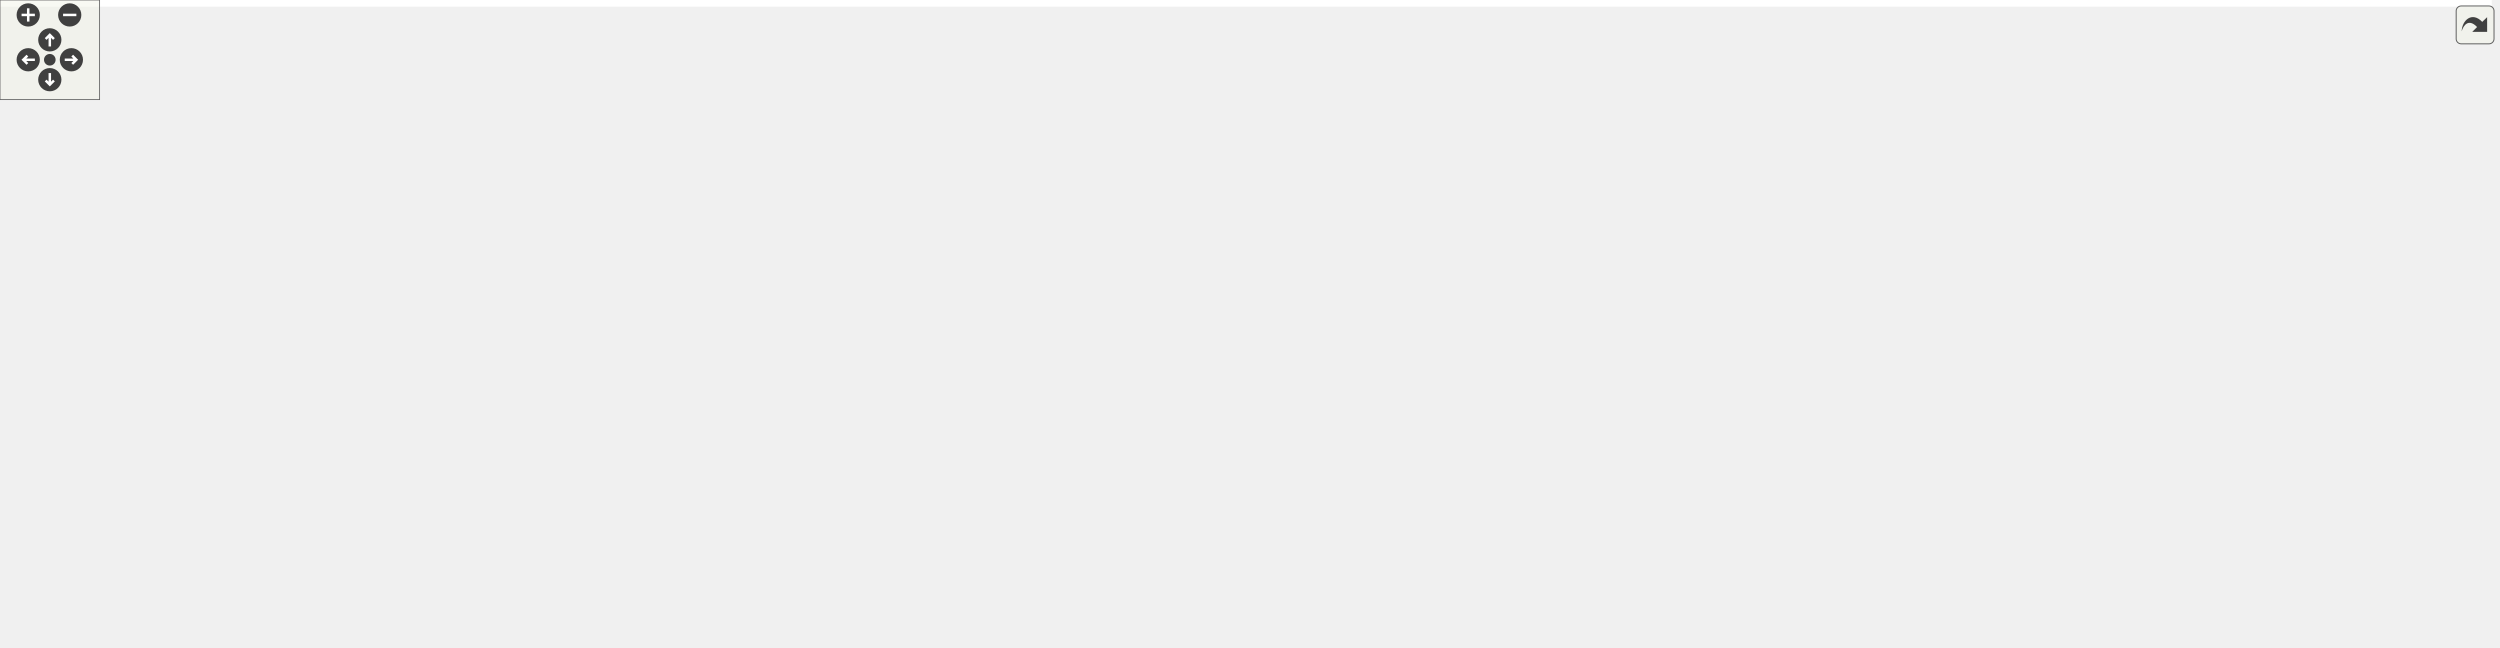
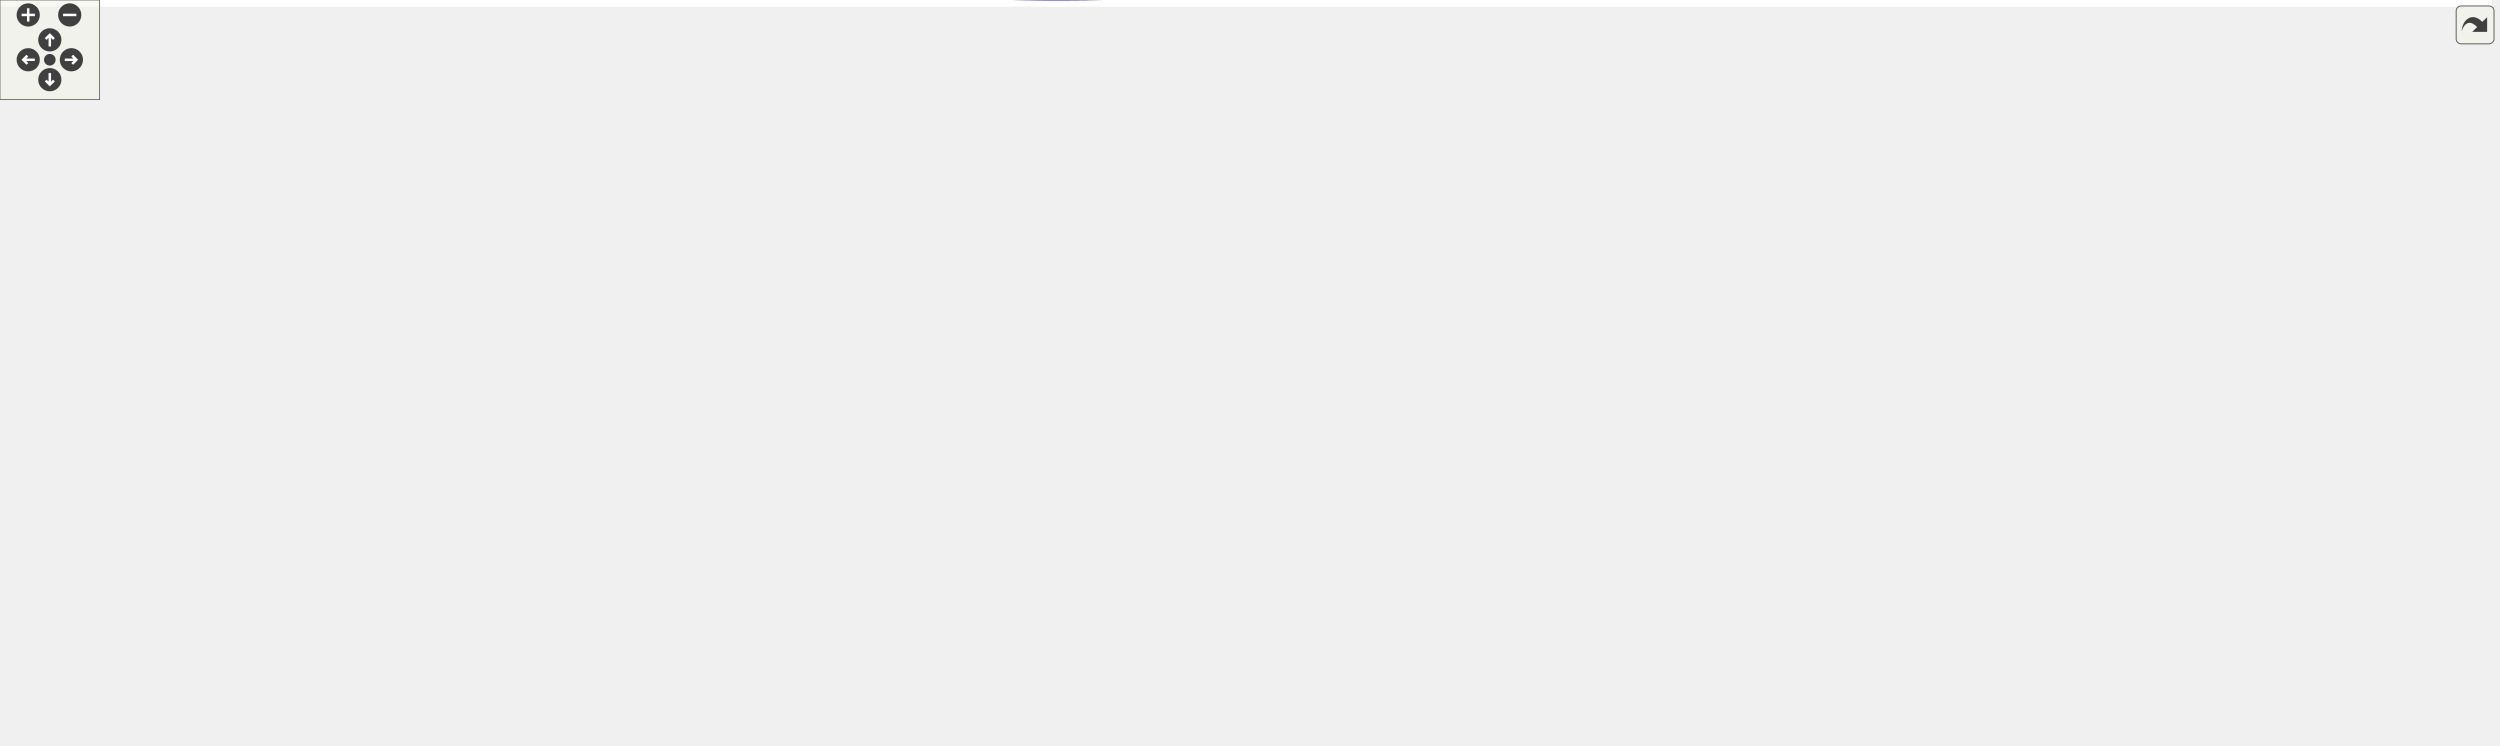
<svg xmlns="http://www.w3.org/2000/svg" xmlns:xlink="http://www.w3.org/1999/xlink" id="main" version="1.1" xml:space="preserve">
  <style type="text/css">
.edge:hover path { stroke: red; }
.edge:hover polygon { stroke: red; fill: red; }
</style>
  <defs>
    <circle id="rim" cx="0" cy="0" r="7" />
    <circle id="rim2" cx="0" cy="0" r="3.5" />
    <g id="zoomPlus">
      <use xlink:href="#rim" fill="#404040">
        <set attributeName="fill" to="#808080" begin="zoomplus.mouseover" end="zoomplus.mouseout" />
      </use>
      <path d="M-4,0h8M0,-4v8" fill="none" stroke="white" stroke-width="1.5" pointer-events="none" />
    </g>
    <g id="zoomMin">
      <use xlink:href="#rim" fill="#404040">
        <set attributeName="fill" to="#808080" begin="zoomminus.mouseover" end="zoomminus.mouseout" />
      </use>
      <path d="M-4,0h8" fill="none" stroke="white" stroke-width="1.5" pointer-events="none" />
    </g>
    <g id="dirArrow">
      <path fill="none" stroke="white" stroke-width="1.5" d="M0,-3.0v7 M-2.5,-0.5L0,-3.0L2.5,-0.5" />
    </g>
    <g id="resetDef">
      <use xlink:href="#rim2" fill="#404040">
        <set attributeName="fill" to="#808080" begin="reset.mouseover" end="reset.mouseout" />
      </use>
    </g>
  </defs>
  <svg id="graph" class="graph">
    <g id="viewport">
-       <polygon fill="white" stroke="transparent" points="-4,4 -4,-329.03 1501,-329.03 1501,4 -4,4" />
+       <polygon fill="white" stroke="transparent" points="-4,4 -4,-388.13 1501,-388.13 1501,4 -4,4" />
      <g id="node1" class="node">
        <g id="a_node1">
          <a xlink:title=" ">
-             <polygon fill="#bfbfbf" stroke="black" points="1348,-269 1348,-299 1497,-299 1497,-269 1348,-269" />
-             <text text-anchor="start" x="1356" y="-287" font-family="Helvetica,sans-Serif" font-size="10.00">controller::MemoryAddress</text>
-             <text text-anchor="middle" x="1422.5" y="-276" font-family="Helvetica,sans-Serif" font-size="10.00">Index</text>
+             <polygon fill="#bfbfbf" stroke="black" points="1348,-186.13 1348,-216.13 1497,-216.13 1497,-186.13 1348,-186.13" />
+             <text text-anchor="start" x="1356" y="-204.13" font-family="Helvetica,sans-Serif" font-size="10.00">controller::MemoryAddress</text>
+             <text text-anchor="middle" x="1422.5" y="-193.13" font-family="Helvetica,sans-Serif" font-size="10.00">Index</text>
          </a>
        </g>
      </g>
      <g id="node2" class="node">
        <g id="a_node2">
          <a xlink:href="classcontroller_1_1_address_index.html" target="_top" xlink:title=" ">
-             <polygon fill="white" stroke="#bfbfbf" points="1160,-274.5 1160,-293.5 1295,-293.5 1295,-274.5 1160,-274.5" />
-             <text text-anchor="middle" x="1227.5" y="-281.5" font-family="Helvetica,sans-Serif" font-size="10.00">controller::AddressIndex</text>
+             <polygon fill="white" stroke="#bfbfbf" points="1160,-191.63 1160,-210.63 1295,-210.63 1295,-191.63 1160,-191.63" />
+             <text text-anchor="middle" x="1227.5" y="-198.63" font-family="Helvetica,sans-Serif" font-size="10.00">controller::AddressIndex</text>
          </a>
        </g>
      </g>
      <g id="edge1" class="edge">
-         <path fill="none" stroke="midnightblue" d="M1305.29,-284C1319.32,-284 1333.94,-284 1347.87,-284" />
-         <polygon fill="midnightblue" stroke="midnightblue" points="1305.19,-280.5 1295.19,-284 1305.19,-287.5 1305.19,-280.5" />
+         <path fill="none" stroke="midnightblue" d="M1305.29,-201.13C1319.32,-201.13 1333.94,-201.13 1347.87,-201.13" />
+         <polygon fill="midnightblue" stroke="midnightblue" points="1305.19,-197.63 1295.19,-201.13 1305.19,-204.63 1305.19,-197.63" />
      </g>
      <g id="node3" class="node">
        <g id="a_node3">
          <a xlink:href="classcontroller_1_1_controller_base.html" target="_top" xlink:title=" ">
-             <polygon fill="white" stroke="#bfbfbf" points="329,-237.5 329,-256.5 470,-256.5 470,-237.5 329,-237.5" />
-             <text text-anchor="middle" x="399.5" y="-244.5" font-family="Helvetica,sans-Serif" font-size="10.00">controller::ControllerBase</text>
+             <polygon fill="white" stroke="#bfbfbf" points="329,-236.63 329,-255.63 470,-255.63 470,-236.63 329,-236.63" />
+             <text text-anchor="middle" x="399.5" y="-243.63" font-family="Helvetica,sans-Serif" font-size="10.00">controller::ControllerBase</text>
          </a>
        </g>
      </g>
      <g id="edge2" class="edge">
-         <path fill="none" stroke="midnightblue" d="M427.8,-261.37C456.18,-275.43 502.34,-295.89 545,-304 774.37,-347.6 1054.87,-312.14 1171.54,-293.57" />
-         <polygon fill="midnightblue" stroke="midnightblue" points="429.04,-258.07 418.54,-256.69 425.88,-264.32 429.04,-258.07" />
-       </g>
-       <g id="node4" class="node">
-         <g id="a_node4">
+         <path fill="none" stroke="midnightblue" d="M430.94,-259.89C459.67,-272.09 504.29,-289.04 545,-296.13 672.2,-318.27 1006.65,-350.39 1126,-301.13 1171.5,-282.35 1207.25,-231.87 1220.71,-210.69" />
+         <polygon fill="midnightblue" stroke="midnightblue" points="432.04,-256.55 421.47,-255.79 429.26,-262.97 432.04,-256.55" />
+       </g>
+       <g id="node5" class="node">
+         <g id="a_node5">
          <a xlink:href="classcontroller_1_1_group.html" target="_top" xlink:title="Main entry point for adding and searching for transactions TODO: validate transaction on startup.">
-             <polygon fill="white" stroke="black" points="862,-152.5 862,-171.5 960,-171.5 960,-152.5 862,-152.5" />
-             <text text-anchor="middle" x="911" y="-159.5" font-family="Helvetica,sans-Serif" font-size="10.00">controller::Group</text>
-           </a>
-         </g>
-       </g>
-       <g id="edge4" class="edge">
-         <path fill="none" stroke="midnightblue" d="M480.52,-245.9C570.64,-242.77 720.62,-231.84 844,-195 862.29,-189.54 881.65,-179.26 894.63,-171.61" />
-         <polygon fill="midnightblue" stroke="midnightblue" points="480.25,-242.4 470.37,-246.22 480.48,-249.4 480.25,-242.4" />
+             <polygon fill="white" stroke="black" points="862,-191.63 862,-210.63 960,-210.63 960,-191.63 862,-191.63" />
+             <text text-anchor="middle" x="911" y="-198.63" font-family="Helvetica,sans-Serif" font-size="10.00">controller::Group</text>
+           </a>
+         </g>
+       </g>
+       <g id="edge5" class="edge">
+         <path fill="none" stroke="midnightblue" d="M480.41,-244.47C569.52,-241.75 717.72,-234.63 844,-216.13 853.42,-214.75 863.48,-212.74 872.84,-210.64" />
+         <polygon fill="midnightblue" stroke="midnightblue" points="480.27,-240.97 470.38,-244.76 480.47,-247.97 480.27,-240.97" />
      </g>
      <g id="node13" class="node">
        <g id="a_node13">
          <a xlink:href="classcontroller_1_1_deferred_transfer.html" target="_top" xlink:title=" ">
-             <polygon fill="white" stroke="#bfbfbf" points="545,-152.5 545,-171.5 696,-171.5 696,-152.5 545,-152.5" />
-             <text text-anchor="middle" x="620.5" y="-159.5" font-family="Helvetica,sans-Serif" font-size="10.00">controller::DeferredTransfer</text>
-           </a>
-         </g>
-       </g>
-       <g id="edge15" class="edge">
-         <path fill="none" stroke="midnightblue" d="M431.01,-233.2C460.04,-220.29 505.09,-200.82 545,-186 558.89,-180.84 574.45,-175.73 587.75,-171.55" />
-         <polygon fill="midnightblue" stroke="midnightblue" points="429.51,-230.03 421.81,-237.31 432.37,-236.43 429.51,-230.03" />
+             <polygon fill="white" stroke="#bfbfbf" points="545,-191.63 545,-210.63 696,-210.63 696,-191.63 545,-191.63" />
+             <text text-anchor="middle" x="620.5" y="-198.63" font-family="Helvetica,sans-Serif" font-size="10.00">controller::DeferredTransfer</text>
+           </a>
+         </g>
+       </g>
+       <g id="edge16" class="edge">
+         <path fill="none" stroke="midnightblue" d="M456.83,-234.55C492.92,-227.14 539.17,-217.63 573.12,-210.66" />
+         <polygon fill="midnightblue" stroke="midnightblue" points="456.04,-231.14 446.94,-236.58 457.44,-238 456.04,-231.14" />
+       </g>
+       <g id="node4" class="node">
+         <g id="a_node4">
+           <a xlink:href="class_timer_callback.html" target="_top" xlink:title=" ">
+             <polygon fill="white" stroke="#bfbfbf" points="356,-8.63 356,-27.63 443,-27.63 443,-8.63 356,-8.63" />
+             <text text-anchor="middle" x="399.5" y="-15.63" font-family="Helvetica,sans-Serif" font-size="10.00">TimerCallback</text>
+           </a>
+         </g>
      </g>
      <g id="edge3" class="edge">
-         <path fill="none" stroke="#9a32cd" stroke-dasharray="5,2" d="M946.3,-175.31C1010.25,-200.11 1146.24,-252.87 1201.94,-274.47" />
-         <polygon fill="#9a32cd" stroke="#9a32cd" points="947.27,-171.93 936.68,-171.57 944.74,-178.45 947.27,-171.93" />
-         <text text-anchor="middle" x="1052" y="-247" font-family="Helvetica,sans-Serif" font-size="10.00"> mParent</text>
+         <path fill="none" stroke="midnightblue" d="M453.13,-11.08C537.04,-1.46 705.79,11.25 844,-20.13 998.39,-55.18 1163.9,-159.48 1212.4,-191.6" />
+         <polygon fill="midnightblue" stroke="midnightblue" points="452.6,-7.62 443.08,-12.26 453.42,-14.57 452.6,-7.62" />
+       </g>
+       <g id="node9" class="node">
+         <g id="a_node9">
+           <a xlink:href="classiota_1_1_message_listener.html" target="_top" xlink:title="call iota regular and check if new message on the listening index are available">
+             <polygon fill="white" stroke="black" points="558.5,-30.63 558.5,-49.63 682.5,-49.63 682.5,-30.63 558.5,-30.63" />
+             <text text-anchor="middle" x="620.5" y="-37.63" font-family="Helvetica,sans-Serif" font-size="10.00">iota::MessageListener</text>
+           </a>
+         </g>
+       </g>
+       <g id="edge11" class="edge">
+         <path fill="none" stroke="midnightblue" d="M453.6,-23.46C485.16,-26.63 525.31,-30.67 558.22,-33.97" />
+         <polygon fill="midnightblue" stroke="midnightblue" points="453.55,-19.94 443.25,-22.42 452.85,-26.9 453.55,-19.94" />
+       </g>
+       <g id="edge4" class="edge">
+         <path fill="none" stroke="#9a32cd" stroke-dasharray="5,2" d="M970.15,-201.13C1023.82,-201.13 1103.48,-201.13 1159.73,-201.13" />
+         <polygon fill="#9a32cd" stroke="#9a32cd" points="970.11,-197.63 960.11,-201.13 970.11,-204.63 970.11,-197.63" />
+         <text text-anchor="middle" x="1052" y="-204.13" font-family="Helvetica,sans-Serif" font-size="10.00"> mParent</text>
      </g>
      <g id="node15" class="node">
        <g id="a_node15">
          <a xlink:href="classcontroller_1_1_archive_transactions_ordering.html" target="_top" xlink:title=" ">
-             <polygon fill="white" stroke="#bfbfbf" points="1144,-113 1144,-143 1311,-143 1311,-113 1144,-113" />
-             <text text-anchor="start" x="1152" y="-131" font-family="Helvetica,sans-Serif" font-size="10.00">controller::ArchiveTransactions</text>
-             <text text-anchor="middle" x="1227.5" y="-120" font-family="Helvetica,sans-Serif" font-size="10.00">Ordering</text>
-           </a>
-         </g>
-       </g>
-       <g id="edge21" class="edge">
-         <path fill="none" stroke="#9a32cd" stroke-dasharray="5,2" d="M934.01,-146.83C946.34,-139.26 962.35,-130.89 978,-127 1032.11,-113.54 1094.93,-113.93 1143.87,-117.61" />
-         <polygon fill="#9a32cd" stroke="#9a32cd" points="931.88,-144.04 925.36,-152.39 935.66,-149.93 931.88,-144.04" />
-         <text text-anchor="middle" x="1052" y="-130" font-family="Helvetica,sans-Serif" font-size="10.00"> mParentGroup</text>
-       </g>
-       <g id="node5" class="node">
-         <g id="a_node5">
-           <a xlink:title=" ">
-             <polygon fill="white" stroke="#bfbfbf" points="546.5,-275.5 546.5,-294.5 694.5,-294.5 694.5,-275.5 546.5,-275.5" />
-             <text text-anchor="middle" x="620.5" y="-282.5" font-family="Helvetica,sans-Serif" font-size="10.00">model::IGradidoBlockchain</text>
-           </a>
-         </g>
-       </g>
-       <g id="edge5" class="edge">
-         <path fill="none" stroke="midnightblue" d="M704.77,-292.36C749.04,-292.43 802.7,-286.04 844,-261 878.97,-239.79 899.33,-192.17 906.76,-171.68" />
-         <polygon fill="midnightblue" stroke="midnightblue" points="704.65,-288.86 694.6,-292.24 704.56,-295.86 704.65,-288.86" />
+             <polygon fill="white" stroke="#bfbfbf" points="1144,-333.13 1144,-363.13 1311,-363.13 1311,-333.13 1144,-333.13" />
+             <text text-anchor="start" x="1152" y="-351.13" font-family="Helvetica,sans-Serif" font-size="10.00">controller::ArchiveTransactions</text>
+             <text text-anchor="middle" x="1227.5" y="-340.13" font-family="Helvetica,sans-Serif" font-size="10.00">Ordering</text>
+           </a>
+         </g>
+       </g>
+       <g id="edge22" class="edge">
+         <path fill="none" stroke="#9a32cd" stroke-dasharray="5,2" d="M917.4,-220.68C925.73,-246.88 944.39,-292.67 978,-315.13 1004.55,-332.87 1082.32,-341.11 1143.86,-344.92" />
+         <polygon fill="#9a32cd" stroke="#9a32cd" points="920.65,-219.36 914.44,-210.78 913.95,-221.36 920.65,-219.36" />
+         <text text-anchor="middle" x="1052" y="-346.13" font-family="Helvetica,sans-Serif" font-size="10.00"> mParentGroup</text>
      </g>
      <g id="node6" class="node">
        <g id="a_node6">
-           <a xlink:href="class_task_observer.html" target="_top" xlink:title=" ">
-             <polygon fill="white" stroke="#bfbfbf" points="579,-114.5 579,-133.5 662,-133.5 662,-114.5 579,-114.5" />
-             <text text-anchor="middle" x="620.5" y="-121.5" font-family="Helvetica,sans-Serif" font-size="10.00">TaskObserver</text>
+           <a xlink:title=" ">
+             <polygon fill="white" stroke="#bfbfbf" points="546.5,-267.63 546.5,-286.63 694.5,-286.63 694.5,-267.63 546.5,-267.63" />
+             <text text-anchor="middle" x="620.5" y="-274.63" font-family="Helvetica,sans-Serif" font-size="10.00">model::IGradidoBlockchain</text>
          </a>
        </g>
      </g>
      <g id="edge6" class="edge">
-         <path fill="none" stroke="#9a32cd" stroke-dasharray="5,2" d="M672.44,-127.51C717.69,-131.05 785.52,-137.37 844,-147 853.04,-148.49 862.7,-150.46 871.76,-152.49" />
-         <polygon fill="#9a32cd" stroke="#9a32cd" points="672.53,-124.01 662.3,-126.74 672,-130.99 672.53,-124.01" />
-         <text text-anchor="middle" x="779" y="-150" font-family="Helvetica,sans-Serif" font-size="10.00"> mTaskObserver</text>
+         <path fill="none" stroke="midnightblue" d="M704.77,-278.99C747.75,-277.3 800.21,-270.99 844,-253.13 867.5,-243.54 889.55,-222.96 901.26,-210.76" />
+         <polygon fill="midnightblue" stroke="midnightblue" points="704.51,-275.5 694.62,-279.31 704.73,-282.49 704.51,-275.5" />
      </g>
      <g id="node7" class="node">
        <g id="a_node7">
-           <a xlink:title=" ">
-             <polygon fill="white" stroke="#bfbfbf" points="339.5,-108.5 339.5,-127.5 459.5,-127.5 459.5,-108.5 339.5,-108.5" />
-             <text text-anchor="middle" x="399.5" y="-115.5" font-family="Helvetica,sans-Serif" font-size="10.00">MultithreadContainer</text>
+           <a xlink:href="class_task_observer.html" target="_top" xlink:title=" ">
+             <polygon fill="white" stroke="#bfbfbf" points="579,-106.63 579,-125.63 662,-125.63 662,-106.63 579,-106.63" />
+             <text text-anchor="middle" x="620.5" y="-113.63" font-family="Helvetica,sans-Serif" font-size="10.00">TaskObserver</text>
          </a>
        </g>
      </g>
      <g id="edge7" class="edge">
-         <path fill="none" stroke="midnightblue" d="M470.17,-119.91C506.01,-120.89 548.44,-122.05 578.9,-122.89" />
-         <polygon fill="midnightblue" stroke="midnightblue" points="469.86,-116.4 459.76,-119.62 469.66,-123.4 469.86,-116.4" />
+         <path fill="none" stroke="#9a32cd" stroke-dasharray="5,2" d="M672.34,-111.6C719.11,-109.55 789.3,-111.9 844,-137.13 870.38,-149.29 892.61,-176.51 903.26,-191.22" />
+         <polygon fill="#9a32cd" stroke="#9a32cd" points="671.95,-108.12 662.14,-112.14 672.31,-115.11 671.95,-108.12" />
+         <text text-anchor="middle" x="779" y="-140.13" font-family="Helvetica,sans-Serif" font-size="10.00"> mTaskObserver</text>
      </g>
      <g id="node8" class="node">
        <g id="a_node8">
-           <a xlink:href="classiota_1_1_message_listener.html" target="_top" xlink:title="call iota regular and check if new message on the listening index are available">
-             <polygon fill="white" stroke="black" points="558.5,-76.5 558.5,-95.5 682.5,-95.5 682.5,-76.5 558.5,-76.5" />
-             <text text-anchor="middle" x="620.5" y="-83.5" font-family="Helvetica,sans-Serif" font-size="10.00">iota::MessageListener</text>
-           </a>
-         </g>
+           <a xlink:title=" ">
+             <polygon fill="white" stroke="#bfbfbf" points="339.5,-91.63 339.5,-110.63 459.5,-110.63 459.5,-91.63 339.5,-91.63" />
+             <text text-anchor="middle" x="399.5" y="-98.63" font-family="Helvetica,sans-Serif" font-size="10.00">MultithreadContainer</text>
+           </a>
+         </g>
+       </g>
+       <g id="edge8" class="edge">
+         <path fill="none" stroke="midnightblue" d="M470.17,-105.9C506.01,-108.35 548.44,-111.26 578.9,-113.35" />
+         <polygon fill="midnightblue" stroke="midnightblue" points="469.98,-102.38 459.76,-105.19 469.5,-109.36 469.98,-102.38" />
+       </g>
+       <g id="edge10" class="edge">
+         <path fill="none" stroke="midnightblue" d="M442,-88.67C470.83,-80.11 510.17,-68.63 545,-59.13 556.72,-55.93 569.52,-52.61 581.15,-49.65" />
+         <polygon fill="midnightblue" stroke="midnightblue" points="440.86,-85.36 432.27,-91.56 442.85,-92.07 440.86,-85.36" />
      </g>
      <g id="edge9" class="edge">
-         <path fill="none" stroke="midnightblue" d="M470,-107.84C498.35,-103.7 530.84,-98.95 558.28,-94.95" />
-         <polygon fill="midnightblue" stroke="midnightblue" points="469.15,-104.43 459.76,-109.34 470.17,-111.36 469.15,-104.43" />
-       </g>
-       <g id="edge8" class="edge">
-         <path fill="none" stroke="#9a32cd" stroke-dasharray="5,2" d="M693.12,-87.11C737.82,-89.86 795.81,-97.24 844,-116 865.86,-124.51 887.46,-141.66 899.72,-152.45" />
-         <polygon fill="#9a32cd" stroke="#9a32cd" points="693.1,-83.61 682.92,-86.55 692.72,-90.6 693.1,-83.61" />
-         <text text-anchor="middle" x="779" y="-119" font-family="Helvetica,sans-Serif" font-size="10.00"> mIotaMessageListener</text>
-       </g>
-       <g id="node9" class="node">
-         <g id="a_node9">
-           <a xlink:href="class_timer_callback.html" target="_top" xlink:title=" ">
-             <polygon fill="white" stroke="#bfbfbf" points="356,-64.5 356,-83.5 443,-83.5 443,-64.5 356,-64.5" />
-             <text text-anchor="middle" x="399.5" y="-71.5" font-family="Helvetica,sans-Serif" font-size="10.00">TimerCallback</text>
-           </a>
-         </g>
-       </g>
-       <g id="edge10" class="edge">
-         <path fill="none" stroke="midnightblue" d="M453.6,-76.91C485.16,-78.64 525.31,-80.84 558.22,-82.64" />
-         <polygon fill="midnightblue" stroke="midnightblue" points="453.42,-73.39 443.25,-76.34 453.04,-80.38 453.42,-73.39" />
+         <path fill="none" stroke="#9a32cd" stroke-dasharray="5,2" d="M672.01,-28.83C720.5,-21 793.61,-17.37 844,-52.13 892.67,-85.7 905.86,-163.77 909.06,-191.3" />
+         <polygon fill="#9a32cd" stroke="#9a32cd" points="671.31,-25.4 662.05,-30.56 672.51,-32.3 671.31,-25.4" />
+         <text text-anchor="middle" x="779" y="-55.13" font-family="Helvetica,sans-Serif" font-size="10.00"> mIotaMessageListener</text>
      </g>
      <g id="node10" class="node">
        <g id="a_node10">
          <a xlink:href="classmodel_1_1files_1_1_state.html" target="_top" xlink:title=" ">
-             <polygon fill="white" stroke="#bfbfbf" points="347,-172.5 347,-191.5 452,-191.5 452,-172.5 347,-172.5" />
-             <text text-anchor="middle" x="399.5" y="-179.5" font-family="Helvetica,sans-Serif" font-size="10.00">model::files::State</text>
-           </a>
-         </g>
-       </g>
-       <g id="edge11" class="edge">
-         <path fill="none" stroke="#9a32cd" stroke-dasharray="5,2" d="M462.39,-182.83C482.95,-183.02 505.96,-183.12 527,-183 667.91,-182.17 704.19,-194.6 844,-177 853.79,-175.77 864.27,-173.73 873.92,-171.55" />
-         <polygon fill="#9a32cd" stroke="#9a32cd" points="462.23,-179.33 452.2,-182.73 462.16,-186.33 462.23,-179.33" />
-         <text text-anchor="middle" x="620.5" y="-189" font-family="Helvetica,sans-Serif" font-size="10.00"> mGroupState</text>
-       </g>
-       <g id="edge16" class="edge">
-         <path fill="none" stroke="#9a32cd" stroke-dasharray="5,2" d="M462.31,-174.64C470.94,-173.7 479.69,-172.79 488,-172 506.35,-170.25 526.16,-168.62 544.7,-167.19" />
-         <polygon fill="#9a32cd" stroke="#9a32cd" points="461.84,-171.17 452.29,-175.75 462.61,-178.13 461.84,-171.17" />
-         <text text-anchor="middle" x="507.5" y="-175" font-family="Helvetica,sans-Serif" font-size="10.00"> mState</text>
+             <polygon fill="white" stroke="#bfbfbf" points="347,-169.63 347,-188.63 452,-188.63 452,-169.63 347,-169.63" />
+             <text text-anchor="middle" x="399.5" y="-176.63" font-family="Helvetica,sans-Serif" font-size="10.00">model::files::State</text>
+           </a>
+         </g>
+       </g>
+       <g id="edge12" class="edge">
+         <path fill="none" stroke="#9a32cd" stroke-dasharray="5,2" d="M462.59,-174.94C488.1,-173.41 517.96,-171.87 545,-171.13 612.09,-169.27 629.05,-166.46 696,-171.13 753.26,-175.12 818.52,-185.06 861.76,-192.41" />
+         <polygon fill="#9a32cd" stroke="#9a32cd" points="462.07,-171.46 452.3,-175.56 462.5,-178.45 462.07,-171.46" />
+         <text text-anchor="middle" x="620.5" y="-174.13" font-family="Helvetica,sans-Serif" font-size="10.00"> mGroupState</text>
+       </g>
+       <g id="edge17" class="edge">
+         <path fill="none" stroke="#9a32cd" stroke-dasharray="5,2" d="M462.08,-185.31C487.71,-187.89 517.7,-190.9 544.58,-193.6" />
+         <polygon fill="#9a32cd" stroke="#9a32cd" points="462.42,-181.83 452.12,-184.31 461.72,-188.79 462.42,-181.83" />
+         <text text-anchor="middle" x="507.5" y="-194.13" font-family="Helvetica,sans-Serif" font-size="10.00"> mState</text>
      </g>
      <g id="node11" class="node">
        <g id="a_node11">
          <a xlink:href="classmodel_1_1files_1_1_file_base.html" target="_top" xlink:title=" ">
-             <polygon fill="white" stroke="#bfbfbf" points="171,-172.5 171,-191.5 292,-191.5 292,-172.5 171,-172.5" />
-             <text text-anchor="middle" x="231.5" y="-179.5" font-family="Helvetica,sans-Serif" font-size="10.00">model::files::FileBase</text>
-           </a>
-         </g>
-       </g>
-       <g id="edge12" class="edge">
-         <path fill="none" stroke="midnightblue" d="M302.6,-182C317.45,-182 332.87,-182 346.89,-182" />
-         <polygon fill="midnightblue" stroke="midnightblue" points="302.43,-178.5 292.43,-182 302.43,-185.5 302.43,-178.5" />
+             <polygon fill="white" stroke="#bfbfbf" points="171,-169.63 171,-188.63 292,-188.63 292,-169.63 171,-169.63" />
+             <text text-anchor="middle" x="231.5" y="-176.63" font-family="Helvetica,sans-Serif" font-size="10.00">model::files::FileBase</text>
+           </a>
+         </g>
+       </g>
+       <g id="edge13" class="edge">
+         <path fill="none" stroke="midnightblue" d="M302.6,-179.13C317.45,-179.13 332.87,-179.13 346.89,-179.13" />
+         <polygon fill="midnightblue" stroke="midnightblue" points="302.43,-175.63 292.43,-179.13 302.43,-182.63 302.43,-175.63" />
      </g>
      <g id="node12" class="node">
        <g id="a_node12">
          <a xlink:title=" ">
-             <polygon fill="white" stroke="#bfbfbf" points="0,-172.5 0,-191.5 134,-191.5 134,-172.5 0,-172.5" />
-             <text text-anchor="middle" x="67" y="-179.5" font-family="Helvetica,sans-Serif" font-size="10.00">Poco::RefCountedObject</text>
-           </a>
-         </g>
-       </g>
-       <g id="edge13" class="edge">
-         <path fill="none" stroke="midnightblue" d="M144.12,-182C153.06,-182 162.08,-182 170.74,-182" />
-         <polygon fill="midnightblue" stroke="midnightblue" points="144.1,-178.5 134.09,-182 144.09,-185.5 144.1,-178.5" />
+             <polygon fill="white" stroke="#bfbfbf" points="0,-169.63 0,-188.63 134,-188.63 134,-169.63 0,-169.63" />
+             <text text-anchor="middle" x="67" y="-176.63" font-family="Helvetica,sans-Serif" font-size="10.00">Poco::RefCountedObject</text>
+           </a>
+         </g>
      </g>
      <g id="edge14" class="edge">
-         <path fill="none" stroke="#9a32cd" stroke-dasharray="5,2" d="M706.46,-162C757.13,-162 819.62,-162 861.89,-162" />
-         <polygon fill="#9a32cd" stroke="#9a32cd" points="706.17,-158.5 696.17,-162 706.17,-165.5 706.17,-158.5" />
-         <text text-anchor="middle" x="779" y="-165" font-family="Helvetica,sans-Serif" font-size="10.00"> mDeferredTransfersCache</text>
+         <path fill="none" stroke="midnightblue" d="M144.12,-179.13C153.06,-179.13 162.08,-179.13 170.74,-179.13" />
+         <polygon fill="midnightblue" stroke="midnightblue" points="144.1,-175.63 134.09,-179.13 144.09,-182.63 144.1,-175.63" />
+       </g>
+       <g id="edge15" class="edge">
+         <path fill="none" stroke="#9a32cd" stroke-dasharray="5,2" d="M706.46,-201.13C757.13,-201.13 819.62,-201.13 861.89,-201.13" />
+         <polygon fill="#9a32cd" stroke="#9a32cd" points="706.17,-197.63 696.17,-201.13 706.17,-204.63 706.17,-197.63" />
+         <text text-anchor="middle" x="779" y="-204.13" font-family="Helvetica,sans-Serif" font-size="10.00"> mDeferredTransfersCache</text>
      </g>
      <g id="node14" class="node">
        <g id="a_node14">
          <a xlink:href="classclient_1_1_base.html" target="_top" xlink:title=" ">
-             <polygon fill="white" stroke="#bfbfbf" points="583.5,-38.5 583.5,-57.5 657.5,-57.5 657.5,-38.5 583.5,-38.5" />
-             <text text-anchor="middle" x="620.5" y="-45.5" font-family="Helvetica,sans-Serif" font-size="10.00">client::Base</text>
-           </a>
-         </g>
-       </g>
-       <g id="edge17" class="edge">
-         <path fill="none" stroke="#9a32cd" stroke-dasharray="5,2" d="M667.71,-42.91C715.15,-39.93 789.55,-41.65 844,-73 876.51,-91.71 897.79,-133.56 906.08,-152.44" />
-         <polygon fill="#9a32cd" stroke="#9a32cd" points="667.44,-39.42 657.72,-43.63 667.95,-46.4 667.44,-39.42" />
-         <text text-anchor="middle" x="779" y="-76" font-family="Helvetica,sans-Serif" font-size="10.00"> mCommunityServer</text>
+             <polygon fill="white" stroke="#bfbfbf" points="583.5,-68.63 583.5,-87.63 657.5,-87.63 657.5,-68.63 583.5,-68.63" />
+             <text text-anchor="middle" x="620.5" y="-75.63" font-family="Helvetica,sans-Serif" font-size="10.00">client::Base</text>
+           </a>
+         </g>
      </g>
      <g id="edge18" class="edge">
-         <path fill="none" stroke="#9a32cd" stroke-dasharray="5,2" d="M1133.78,-139.13C1131.16,-139.42 1128.56,-139.72 1126,-140 1069.02,-146.33 1003.43,-152.98 960.04,-157.29" />
-         <polygon fill="#9a32cd" stroke="#9a32cd" points="1134.43,-142.58 1143.97,-137.96 1133.64,-135.62 1134.43,-142.58" />
-         <text text-anchor="middle" x="1052" y="-158" font-family="Helvetica,sans-Serif" font-size="10.00"> mArchiveTransactionOrdering</text>
+         <path fill="none" stroke="#9a32cd" stroke-dasharray="5,2" d="M667.66,-70.47C715.38,-65.01 790.28,-63.55 844,-96.13 880.82,-118.46 900.39,-169.98 907.19,-191.46" />
+         <polygon fill="#9a32cd" stroke="#9a32cd" points="667.1,-67.01 657.61,-71.72 667.97,-73.96 667.1,-67.01" />
+         <text text-anchor="middle" x="779" y="-99.13" font-family="Helvetica,sans-Serif" font-size="10.00"> mCommunityServer</text>
+       </g>
+       <g id="edge19" class="edge">
+         <path fill="none" stroke="#9a32cd" stroke-dasharray="5,2" d="M1184.79,-328.63C1116.59,-296.75 983.67,-234.62 932.64,-210.77" />
+         <polygon fill="#9a32cd" stroke="#9a32cd" points="1183.43,-331.86 1193.97,-332.92 1186.4,-325.52 1183.43,-331.86" />
+         <text text-anchor="middle" x="1052" y="-303.13" font-family="Helvetica,sans-Serif" font-size="10.00"> mArchiveTransactionOrdering</text>
      </g>
      <g id="node16" class="node">
        <g id="a_node16">
          <a xlink:href="classtask_1_1_thread.html" target="_top" xlink:title=" ">
-             <polygon fill="white" stroke="#bfbfbf" points="872.5,-22.5 872.5,-41.5 949.5,-41.5 949.5,-22.5 872.5,-22.5" />
-             <text text-anchor="middle" x="911" y="-29.5" font-family="Helvetica,sans-Serif" font-size="10.00">task::Thread</text>
-           </a>
-         </g>
-       </g>
-       <g id="edge19" class="edge">
-         <path fill="none" stroke="midnightblue" d="M953.16,-44.56C1010.79,-62.15 1115.37,-94.08 1177.12,-112.93" />
-         <polygon fill="midnightblue" stroke="midnightblue" points="953.89,-41.13 943.31,-41.56 951.85,-47.82 953.89,-41.13" />
+             <polygon fill="white" stroke="#bfbfbf" points="872.5,-364.63 872.5,-383.63 949.5,-383.63 949.5,-364.63 872.5,-364.63" />
+             <text text-anchor="middle" x="911" y="-371.63" font-family="Helvetica,sans-Serif" font-size="10.00">task::Thread</text>
+           </a>
+         </g>
+       </g>
+       <g id="edge20" class="edge">
+         <path fill="none" stroke="midnightblue" d="M959.53,-371.75C1002.94,-369.4 1068.85,-365.4 1126,-360.13 1131.86,-359.59 1137.91,-358.98 1144,-358.34" />
+         <polygon fill="midnightblue" stroke="midnightblue" points="959.35,-368.25 949.55,-372.28 959.72,-375.24 959.35,-368.25" />
      </g>
      <g id="node17" class="node">
        <g id="a_node17">
          <a xlink:title=" ">
-             <polygon fill="white" stroke="#bfbfbf" points="574.5,-0.5 574.5,-19.5 666.5,-19.5 666.5,-0.5 574.5,-0.5" />
-             <text text-anchor="middle" x="620.5" y="-7.5" font-family="Helvetica,sans-Serif" font-size="10.00">Poco::Runnable</text>
-           </a>
-         </g>
-       </g>
-       <g id="edge20" class="edge">
-         <path fill="none" stroke="midnightblue" d="M676.83,-13.69C721.87,-16.76 787.06,-21.36 844,-26 853.17,-26.75 863.06,-27.61 872.32,-28.45" />
-         <polygon fill="midnightblue" stroke="midnightblue" points="676.9,-10.18 666.69,-13 676.43,-17.17 676.9,-10.18" />
+             <polygon fill="white" stroke="#bfbfbf" points="574.5,-364.63 574.5,-383.63 666.5,-383.63 666.5,-364.63 574.5,-364.63" />
+             <text text-anchor="middle" x="620.5" y="-371.63" font-family="Helvetica,sans-Serif" font-size="10.00">Poco::Runnable</text>
+           </a>
+         </g>
+       </g>
+       <g id="edge21" class="edge">
+         <path fill="none" stroke="midnightblue" d="M676.91,-374.13C734.26,-374.13 822.28,-374.13 872.14,-374.13" />
+         <polygon fill="midnightblue" stroke="midnightblue" points="676.58,-370.63 666.58,-374.13 676.58,-377.63 676.58,-370.63" />
      </g>
    </g>
  </svg>
  <g id="navigator" transform="translate(0 0)" fill="#404254">
    <rect fill="#f2f5e9" fill-opacity="0.5" stroke="#606060" stroke-width=".5" x="0" y="0" width="60" height="60" />
    <use id="zoomplus" xlink:href="#zoomPlus" x="17" y="9" />
    <use id="zoomminus" xlink:href="#zoomMin" x="42" y="9" />
    <use id="reset" xlink:href="#resetDef" x="30" y="36" />
    <g id="arrowUp" xlink:href="#dirArrow" transform="translate(30 24)">
      <use xlink:href="#rim" fill="#404040">
        <set attributeName="fill" to="#808080" begin="arrowUp.mouseover" end="arrowUp.mouseout" />
      </use>
      <path fill="none" stroke="white" stroke-width="1.5" d="M0,-3.0v7 M-2.5,-0.5L0,-3.0L2.5,-0.5" />
    </g>
    <g id="arrowRight" xlink:href="#dirArrow" transform="rotate(90) translate(36 -43)">
      <use xlink:href="#rim" fill="#404040">
        <set attributeName="fill" to="#808080" begin="arrowRight.mouseover" end="arrowRight.mouseout" />
      </use>
      <path fill="none" stroke="white" stroke-width="1.5" d="M0,-3.0v7 M-2.5,-0.5L0,-3.0L2.5,-0.5" />
    </g>
    <g id="arrowDown" xlink:href="#dirArrow" transform="rotate(180) translate(-30 -48)">
      <use xlink:href="#rim" fill="#404040">
        <set attributeName="fill" to="#808080" begin="arrowDown.mouseover" end="arrowDown.mouseout" />
      </use>
      <path fill="none" stroke="white" stroke-width="1.5" d="M0,-3.0v7 M-2.5,-0.5L0,-3.0L2.5,-0.5" />
    </g>
    <g id="arrowLeft" xlink:href="#dirArrow" transform="rotate(270) translate(-36 17)">
      <use xlink:href="#rim" fill="#404040">
        <set attributeName="fill" to="#808080" begin="arrowLeft.mouseover" end="arrowLeft.mouseout" />
      </use>
      <path fill="none" stroke="white" stroke-width="1.5" d="M0,-3.0v7 M-2.5,-0.5L0,-3.0L2.5,-0.5" />
    </g>
  </g>
  <svg viewBox="0 0 15 15" width="100%" height="30px" preserveAspectRatio="xMaxYMin meet">
    <g id="arrow_out" transform="scale(0.3 0.3)">
      <a xlink:href="classcontroller_1_1_memory_address_index__coll__graph_org.svg" target="_base">
        <rect id="button" ry="5" rx="5" y="6" x="6" height="38" width="38" fill="#f2f5e9" fill-opacity="0.5" stroke="#606060" stroke-width="1.0" />
        <path id="arrow" d="M 11.5,31.437 C 11.94,20.098 22.043,11.323 32.159,21.979 L 37.069,17.246 C 37.069,17.246 37.088,32 37.088,32 L 22.16,31.978 C 22.16,31.978 26.998,27.14 26.998,27.14 C 18.529,18.264 13.292,25.23 11.5,31.437 z" style="fill:#404040;" />
      </a>
    </g>
  </svg>
</svg>
